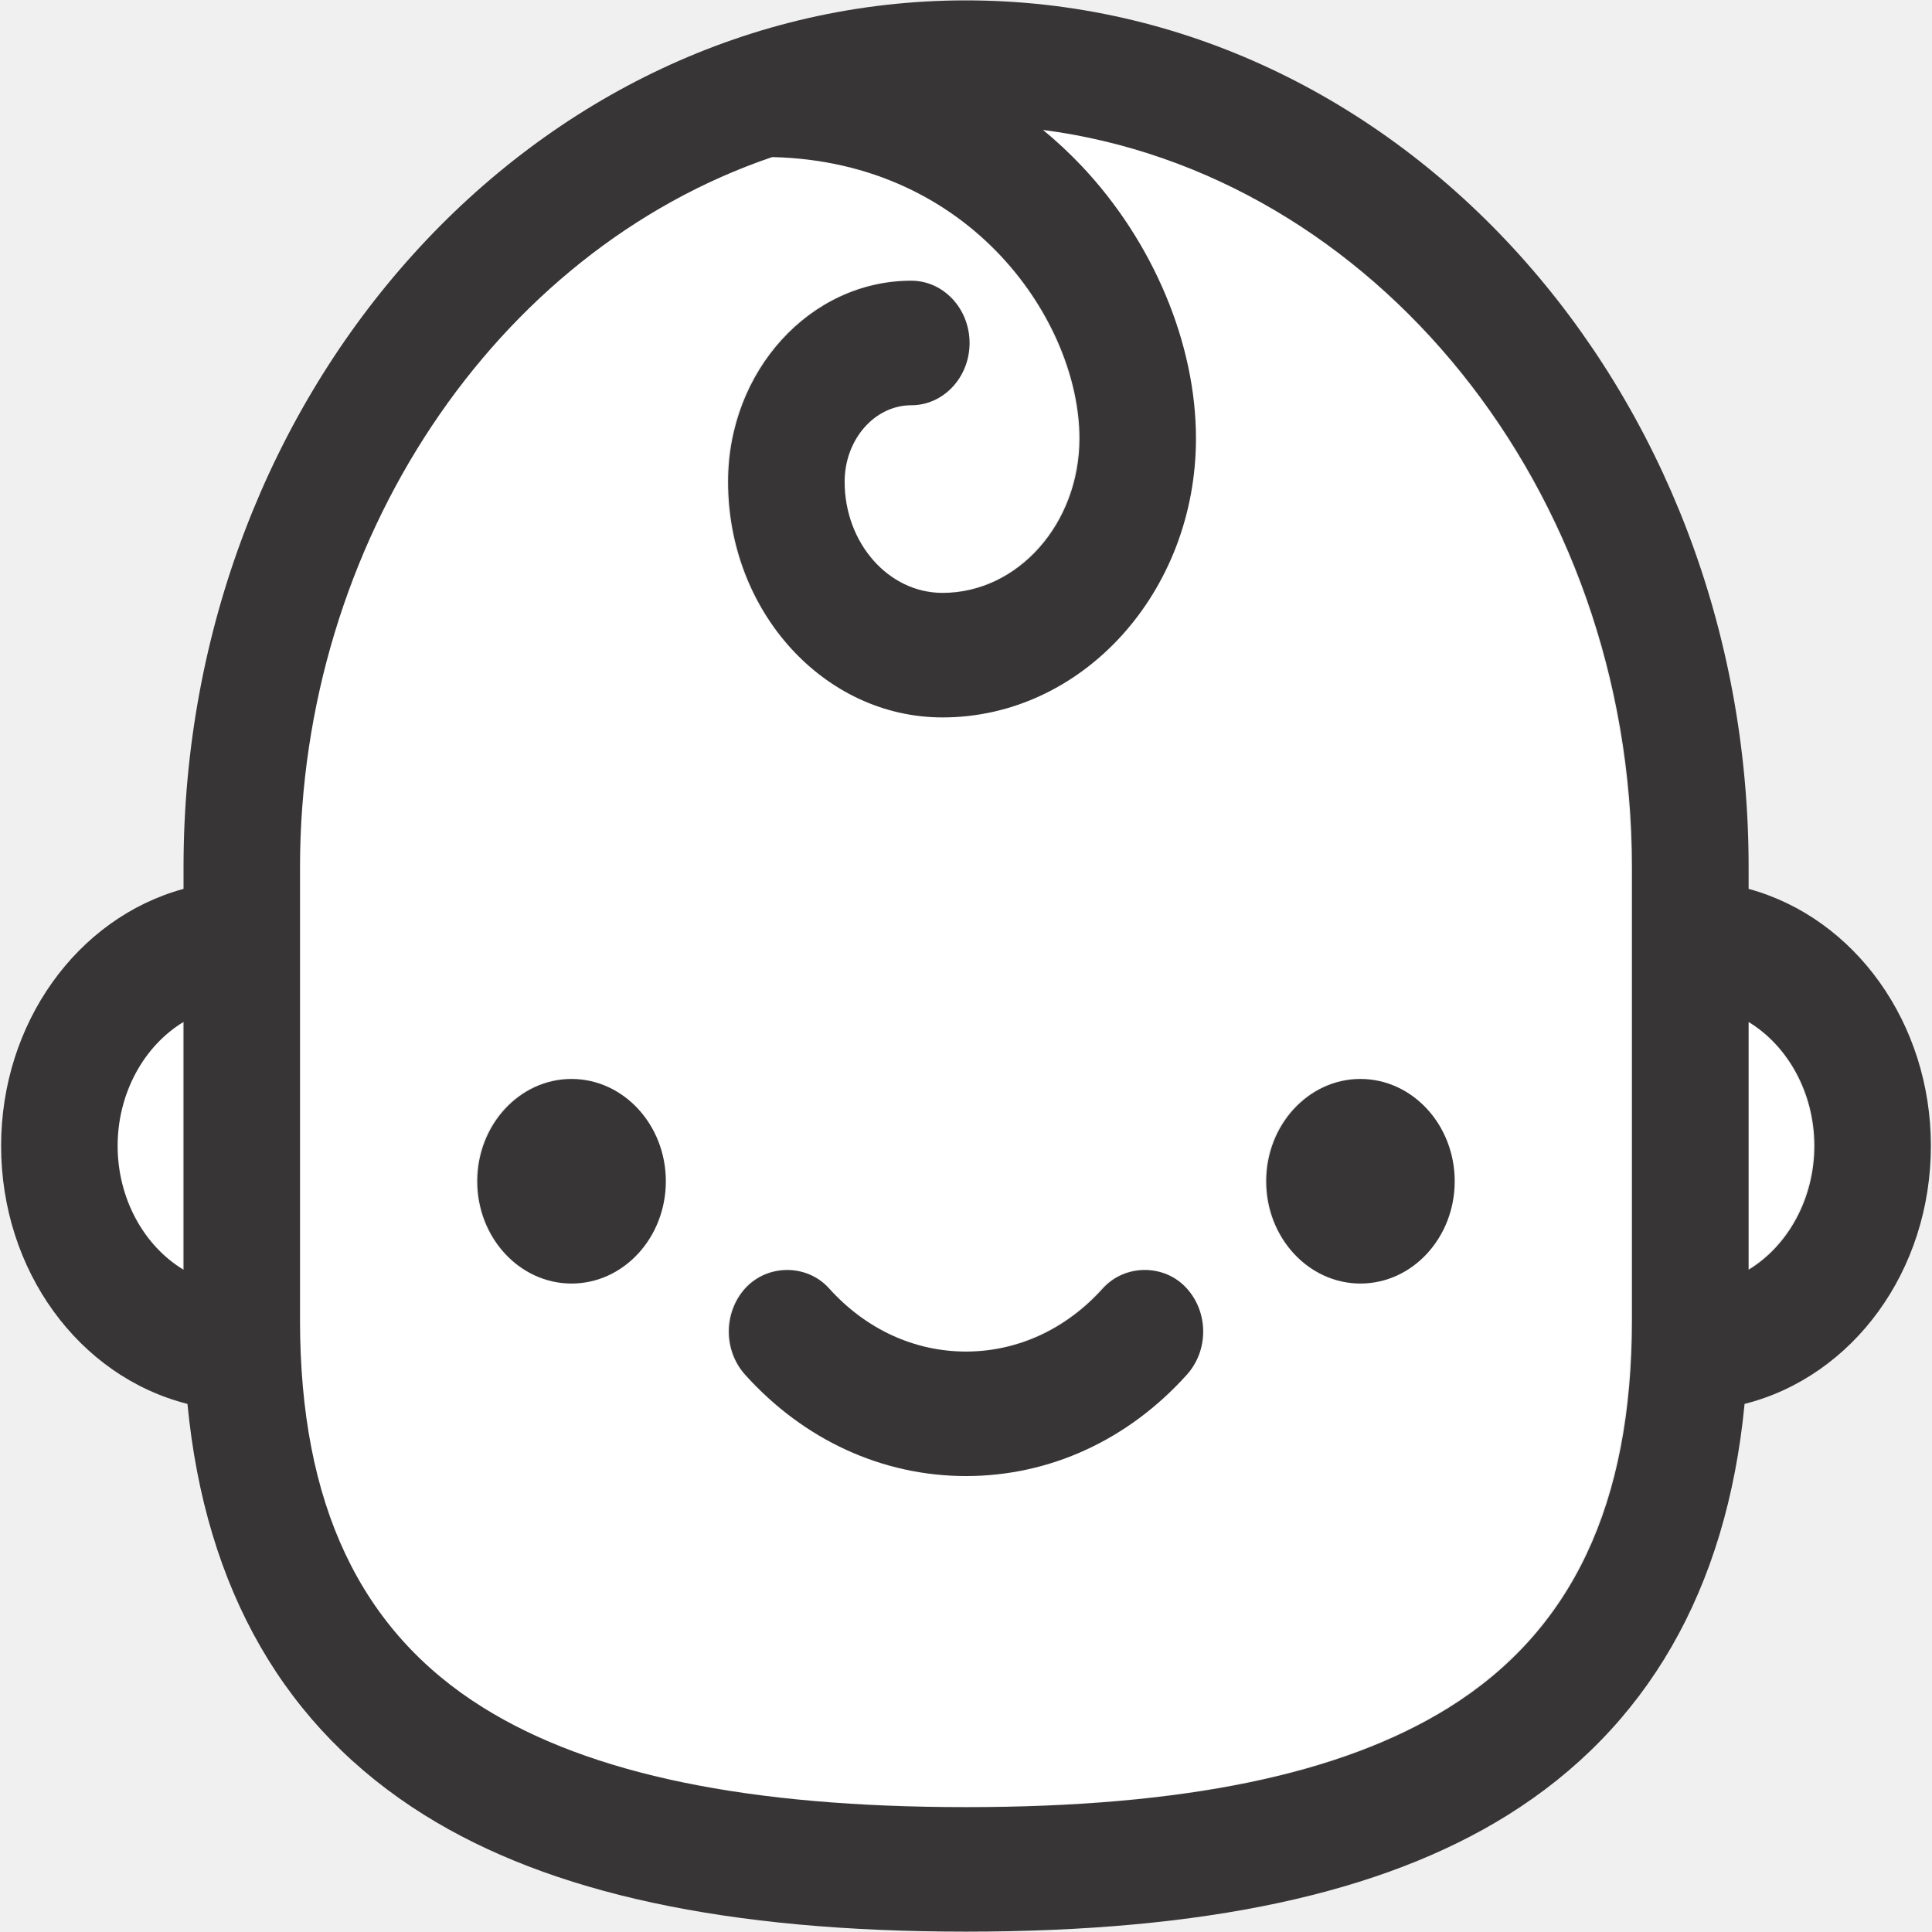
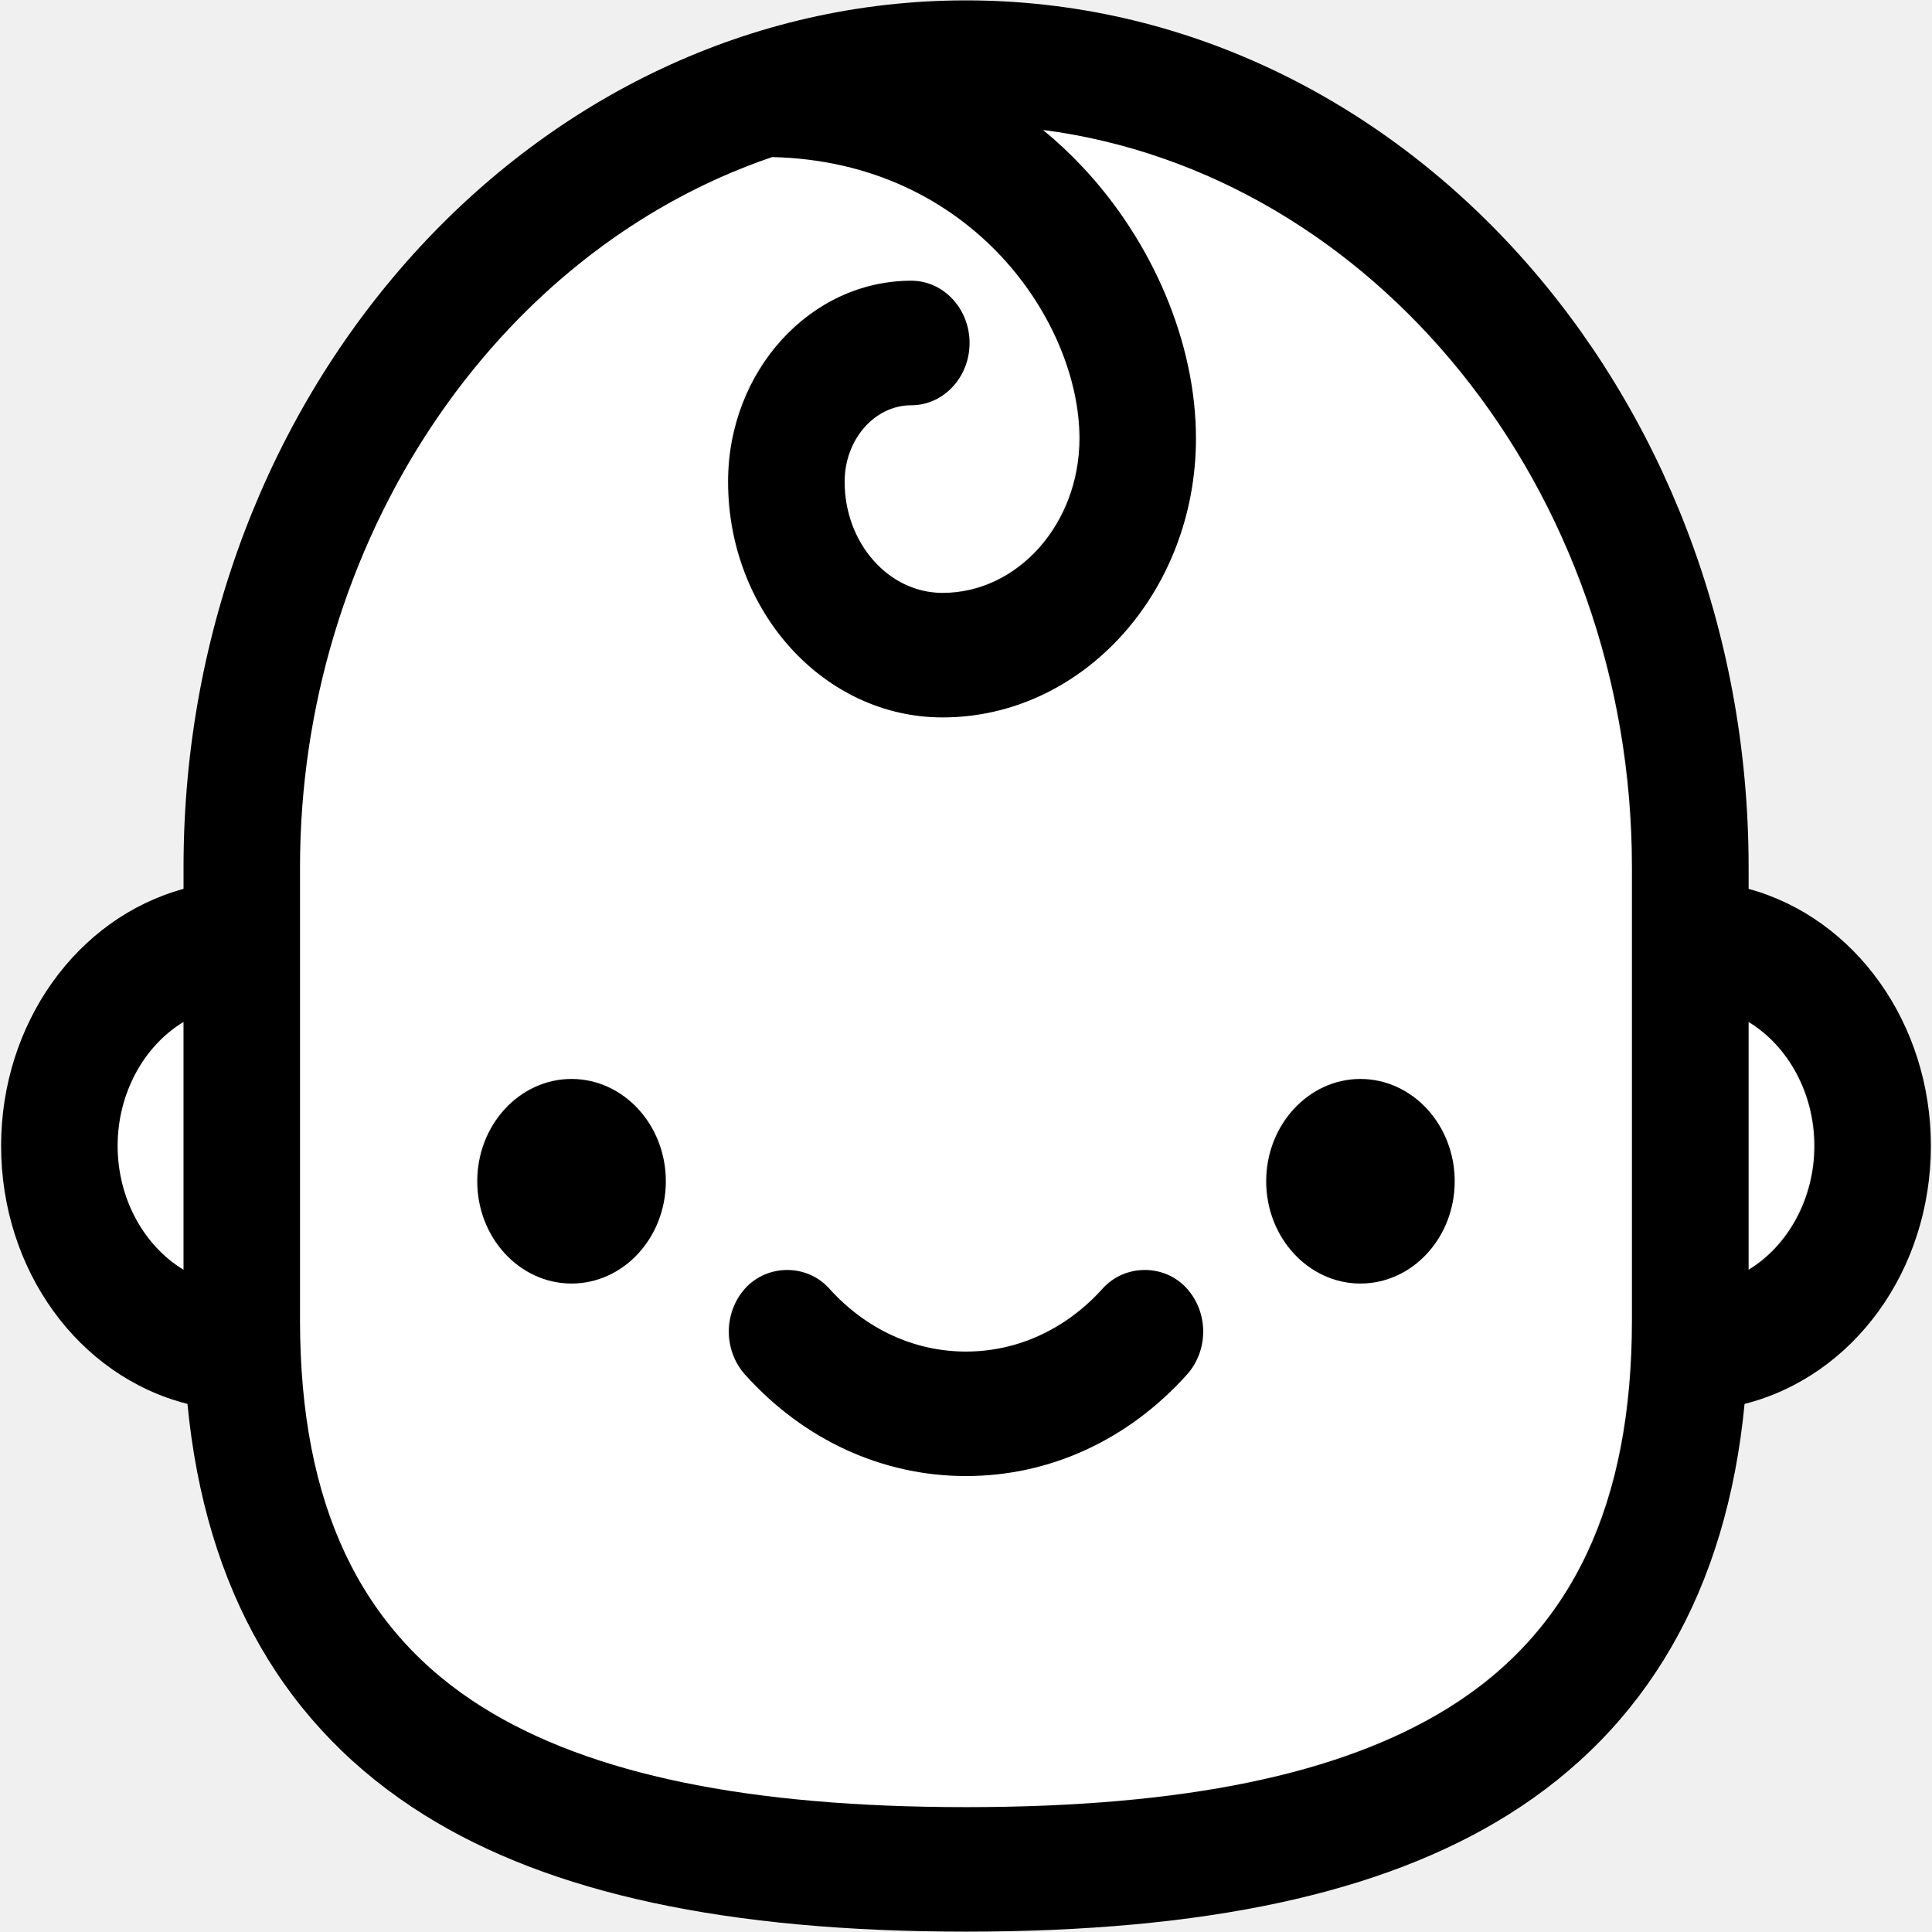
<svg xmlns="http://www.w3.org/2000/svg" viewBox="0 0 188.973 188.973" height="188.973" width="188.973" xml:space="preserve" id="svg2" version="1.1">
  <defs id="defs6">
    <clipPath id="clipPath18" clipPathUnits="userSpaceOnUse">
      <path id="path16" d="M 0,141.73 H 141.73 V 0 H 0 Z" />
    </clipPath>
  </defs>
  <g transform="matrix(1.333333,0,0,-1.333333,0,188.9733)" id="g10">
    <g id="g12">
      <g clip-path="url(#clipPath18)" id="g14">
        <g transform="translate(41.8481,47.5996)" id="g20">
          <path id="path22" style="fill:#ffffff;fill-opacity:1;fill-rule:nonzero;stroke:none" d="m 0,0 c -3.814,0 -6.916,3.363 -6.916,7.503 0,4.135 3.102,7.503 6.916,7.503 3.814,0 6.916,-3.368 6.916,-7.503 C 6.916,3.363 3.814,0 0,0 m 12.729,-0.367 c 1.641,1.811 4.545,1.811 6.168,0.006 2.687,-2.987 6.252,-4.631 10.04,-4.631 3.787,0 7.352,1.644 10.034,4.631 1.634,1.805 4.541,1.805 6.164,0 1.602,-1.774 1.602,-4.561 -0.005,-6.334 -4.305,-4.786 -10.053,-7.428 -16.191,-7.428 -6.134,0 -11.89,2.642 -16.204,7.434 -1.593,1.773 -1.593,4.548 -0.006,6.322 m 45.142,15.373 c 3.817,0 6.916,-3.368 6.916,-7.503 C 64.787,3.363 61.688,0 57.871,0 54.065,0 50.96,3.363 50.96,7.503 c 0,4.135 3.105,7.503 6.911,7.503 M 24.928,64.43 c -2.699,0 -4.895,-2.517 -4.895,-5.611 0,-4.498 3.222,-8.156 7.181,-8.156 5.54,0 10.048,5.086 10.048,11.336 0,8.471 -7.832,20.3 -22.544,20.637 C -5.69,75.701 -19.92,54.321 -19.92,30.541 V -2.69 c 0,-13.487 4.396,-22.785 13.44,-28.423 7.876,-4.906 19.462,-7.299 35.419,-7.299 15.955,0 27.539,2.393 35.415,7.299 9.044,5.638 13.437,14.931 13.437,28.423 v 33.231 c 0,27.747 -18.966,50.934 -43.208,54.087 1.003,-0.825 1.953,-1.711 2.847,-2.658 5.243,-5.557 8.375,-13.023 8.375,-19.971 0,-11.287 -8.337,-20.47 -18.591,-20.47 -8.673,0 -15.729,7.757 -15.729,17.29 0,8.131 6.03,14.745 13.443,14.745 2.355,0 4.269,-2.048 4.269,-4.568 0,-2.517 -1.914,-4.566 -4.269,-4.566" />
        </g>
        <g transform="translate(13.3828,48.6123)" id="g24">
          <path id="path26" style="fill:#ffffff;fill-opacity:1;fill-rule:nonzero;stroke:none" d="M 0,0 V 18.177 C -2.92,16.411 -4.834,12.927 -4.834,9.089 -4.834,5.239 -2.92,1.763 0,0" />
        </g>
        <g transform="translate(128.1953,66.7861)" id="g28">
          <path id="path30" style="fill:#ffffff;fill-opacity:1;fill-rule:nonzero;stroke:none" d="m 0,0 v -18.174 c 2.918,1.769 4.826,5.245 4.826,9.089 C 4.826,-5.247 2.918,-1.766 0,0" />
        </g>
        <g transform="translate(41.9297,62.5771)" id="g32">
-           <path id="path34" style="fill:#373535;fill-opacity:1;fill-rule:nonzero;stroke:none" d="m 0,0 c -3.814,0 -6.916,-3.368 -6.916,-7.503 0,-4.14 3.102,-7.503 6.916,-7.503 3.814,0 6.916,3.363 6.916,7.503 C 6.916,-3.368 3.814,0 0,0" />
+           <path id="path34" style="fill:#000000;fill-opacity:1;fill-rule:nonzero;stroke:none" d="m 0,0 c -3.814,0 -6.916,-3.368 -6.916,-7.503 0,-4.14 3.102,-7.503 6.916,-7.503 3.814,0 6.916,3.363 6.916,7.503 C 6.916,-3.368 3.814,0 0,0" />
        </g>
        <g transform="translate(99.7998,62.5771)" id="g36">
-           <path id="path38" style="fill:#373535;fill-opacity:1;fill-rule:nonzero;stroke:none" d="m 0,0 c -3.806,0 -6.91,-3.368 -6.91,-7.503 0,-4.14 3.104,-7.503 6.91,-7.503 3.817,0 6.916,3.363 6.916,7.503 C 6.916,-3.368 3.817,0 0,0" />
+           <path id="path38" style="fill:#000000;fill-opacity:1;fill-rule:nonzero;stroke:none" d="m 0,0 c -3.806,0 -6.91,-3.368 -6.91,-7.503 0,-4.14 3.104,-7.503 6.91,-7.503 3.817,0 6.916,3.363 6.916,7.503 C 6.916,-3.368 3.817,0 0,0" />
        </g>
        <g transform="translate(13.4639,66.7607)" id="g40">
-           <path id="path42" style="fill:#373535;fill-opacity:1;fill-rule:nonzero;stroke:none" d="m 0,0 v -18.177 c -2.921,1.763 -4.835,5.239 -4.835,9.089 0,3.838 1.914,7.322 4.835,9.088 m 57.405,-57.602 c -15.958,0 -27.544,2.394 -35.42,7.299 -9.045,5.639 -13.44,14.937 -13.44,28.423 v 33.232 c 0,23.779 14.229,45.16 34.638,52.095 14.713,-0.337 22.545,-12.166 22.545,-20.637 0,-6.25 -4.508,-11.336 -10.048,-11.336 -3.96,0 -7.182,3.657 -7.182,8.155 0,3.095 2.196,5.612 4.896,5.612 2.355,0 4.269,2.048 4.269,4.565 0,2.52 -1.914,4.569 -4.269,4.569 -7.414,0 -13.444,-6.614 -13.444,-14.746 0,-9.532 7.056,-17.289 15.73,-17.289 10.254,0 18.591,9.182 18.591,20.47 0,6.948 -3.132,14.414 -8.375,19.971 -0.895,0.946 -1.844,1.833 -2.847,2.657 24.241,-3.153 43.207,-26.339 43.207,-54.086 V -21.88 c 0,-13.491 -4.393,-22.784 -13.437,-28.423 -7.876,-4.905 -19.46,-7.299 -35.414,-7.299 m 62.234,48.514 c 0,-3.844 -1.909,-7.32 -4.826,-9.089 v 18.174 c 2.917,-1.766 4.826,-5.247 4.826,-9.085 m -4.826,18.85 v 1.59 c 0,35.064 -25.756,63.589 -57.408,63.589 C 25.753,74.941 0,46.416 0,11.352 v -1.59 c -7.821,-2.135 -13.382,-9.87 -13.382,-18.85 0,-9.132 5.688,-16.91 13.67,-18.932 1.318,-13.647 7.168,-23.793 17.395,-30.168 9.216,-5.752 22.21,-8.545 39.722,-8.545 17.507,0 30.499,2.793 39.725,8.545 10.224,6.375 16.07,16.526 17.387,30.168 7.985,2.022 13.667,9.8 13.667,18.932 0,8.98 -5.556,16.715 -13.371,18.85" />
+           <path id="path42" style="fill:#000000;fill-opacity:1;fill-rule:nonzero;stroke:none" d="m 0,0 v -18.177 c -2.921,1.763 -4.835,5.239 -4.835,9.089 0,3.838 1.914,7.322 4.835,9.088 m 57.405,-57.602 c -15.958,0 -27.544,2.394 -35.42,7.299 -9.045,5.639 -13.44,14.937 -13.44,28.423 v 33.232 c 0,23.779 14.229,45.16 34.638,52.095 14.713,-0.337 22.545,-12.166 22.545,-20.637 0,-6.25 -4.508,-11.336 -10.048,-11.336 -3.96,0 -7.182,3.657 -7.182,8.155 0,3.095 2.196,5.612 4.896,5.612 2.355,0 4.269,2.048 4.269,4.565 0,2.52 -1.914,4.569 -4.269,4.569 -7.414,0 -13.444,-6.614 -13.444,-14.746 0,-9.532 7.056,-17.289 15.73,-17.289 10.254,0 18.591,9.182 18.591,20.47 0,6.948 -3.132,14.414 -8.375,19.971 -0.895,0.946 -1.844,1.833 -2.847,2.657 24.241,-3.153 43.207,-26.339 43.207,-54.086 V -21.88 c 0,-13.491 -4.393,-22.784 -13.437,-28.423 -7.876,-4.905 -19.46,-7.299 -35.414,-7.299 m 62.234,48.514 c 0,-3.844 -1.909,-7.32 -4.826,-9.089 v 18.174 c 2.917,-1.766 4.826,-5.247 4.826,-9.085 m -4.826,18.85 v 1.59 c 0,35.064 -25.756,63.589 -57.408,63.589 C 25.753,74.941 0,46.416 0,11.352 v -1.59 c -7.821,-2.135 -13.382,-9.87 -13.382,-18.85 0,-9.132 5.688,-16.91 13.67,-18.932 1.318,-13.647 7.168,-23.793 17.395,-30.168 9.216,-5.752 22.21,-8.545 39.722,-8.545 17.507,0 30.499,2.793 39.725,8.545 10.224,6.375 16.07,16.526 17.387,30.168 7.985,2.022 13.667,9.8 13.667,18.932 0,8.98 -5.556,16.715 -13.371,18.85" />
        </g>
        <g transform="translate(80.9004,47.21)" id="g44">
-           <path id="path46" style="fill:#373535;fill-opacity:1;fill-rule:nonzero;stroke:none" d="m 0,0 c -2.683,-2.986 -6.247,-4.631 -10.034,-4.631 -3.788,0 -7.353,1.645 -10.04,4.631 -1.623,1.806 -4.528,1.806 -6.168,-0.006 -1.587,-1.773 -1.587,-4.549 0.006,-6.322 4.314,-4.792 10.07,-7.434 16.205,-7.434 6.136,0 11.885,2.642 16.19,7.428 C 7.766,-4.561 7.766,-1.773 6.164,0 4.541,1.806 1.634,1.806 0,0" />
+           <path id="path46" style="fill:#000000;fill-opacity:1;fill-rule:nonzero;stroke:none" d="m 0,0 c -2.683,-2.986 -6.247,-4.631 -10.034,-4.631 -3.788,0 -7.353,1.645 -10.04,4.631 -1.623,1.806 -4.528,1.806 -6.168,-0.006 -1.587,-1.773 -1.587,-4.549 0.006,-6.322 4.314,-4.792 10.07,-7.434 16.205,-7.434 6.136,0 11.885,2.642 16.19,7.428 C 7.766,-4.561 7.766,-1.773 6.164,0 4.541,1.806 1.634,1.806 0,0" />
        </g>
      </g>
    </g>
  </g>
</svg>
